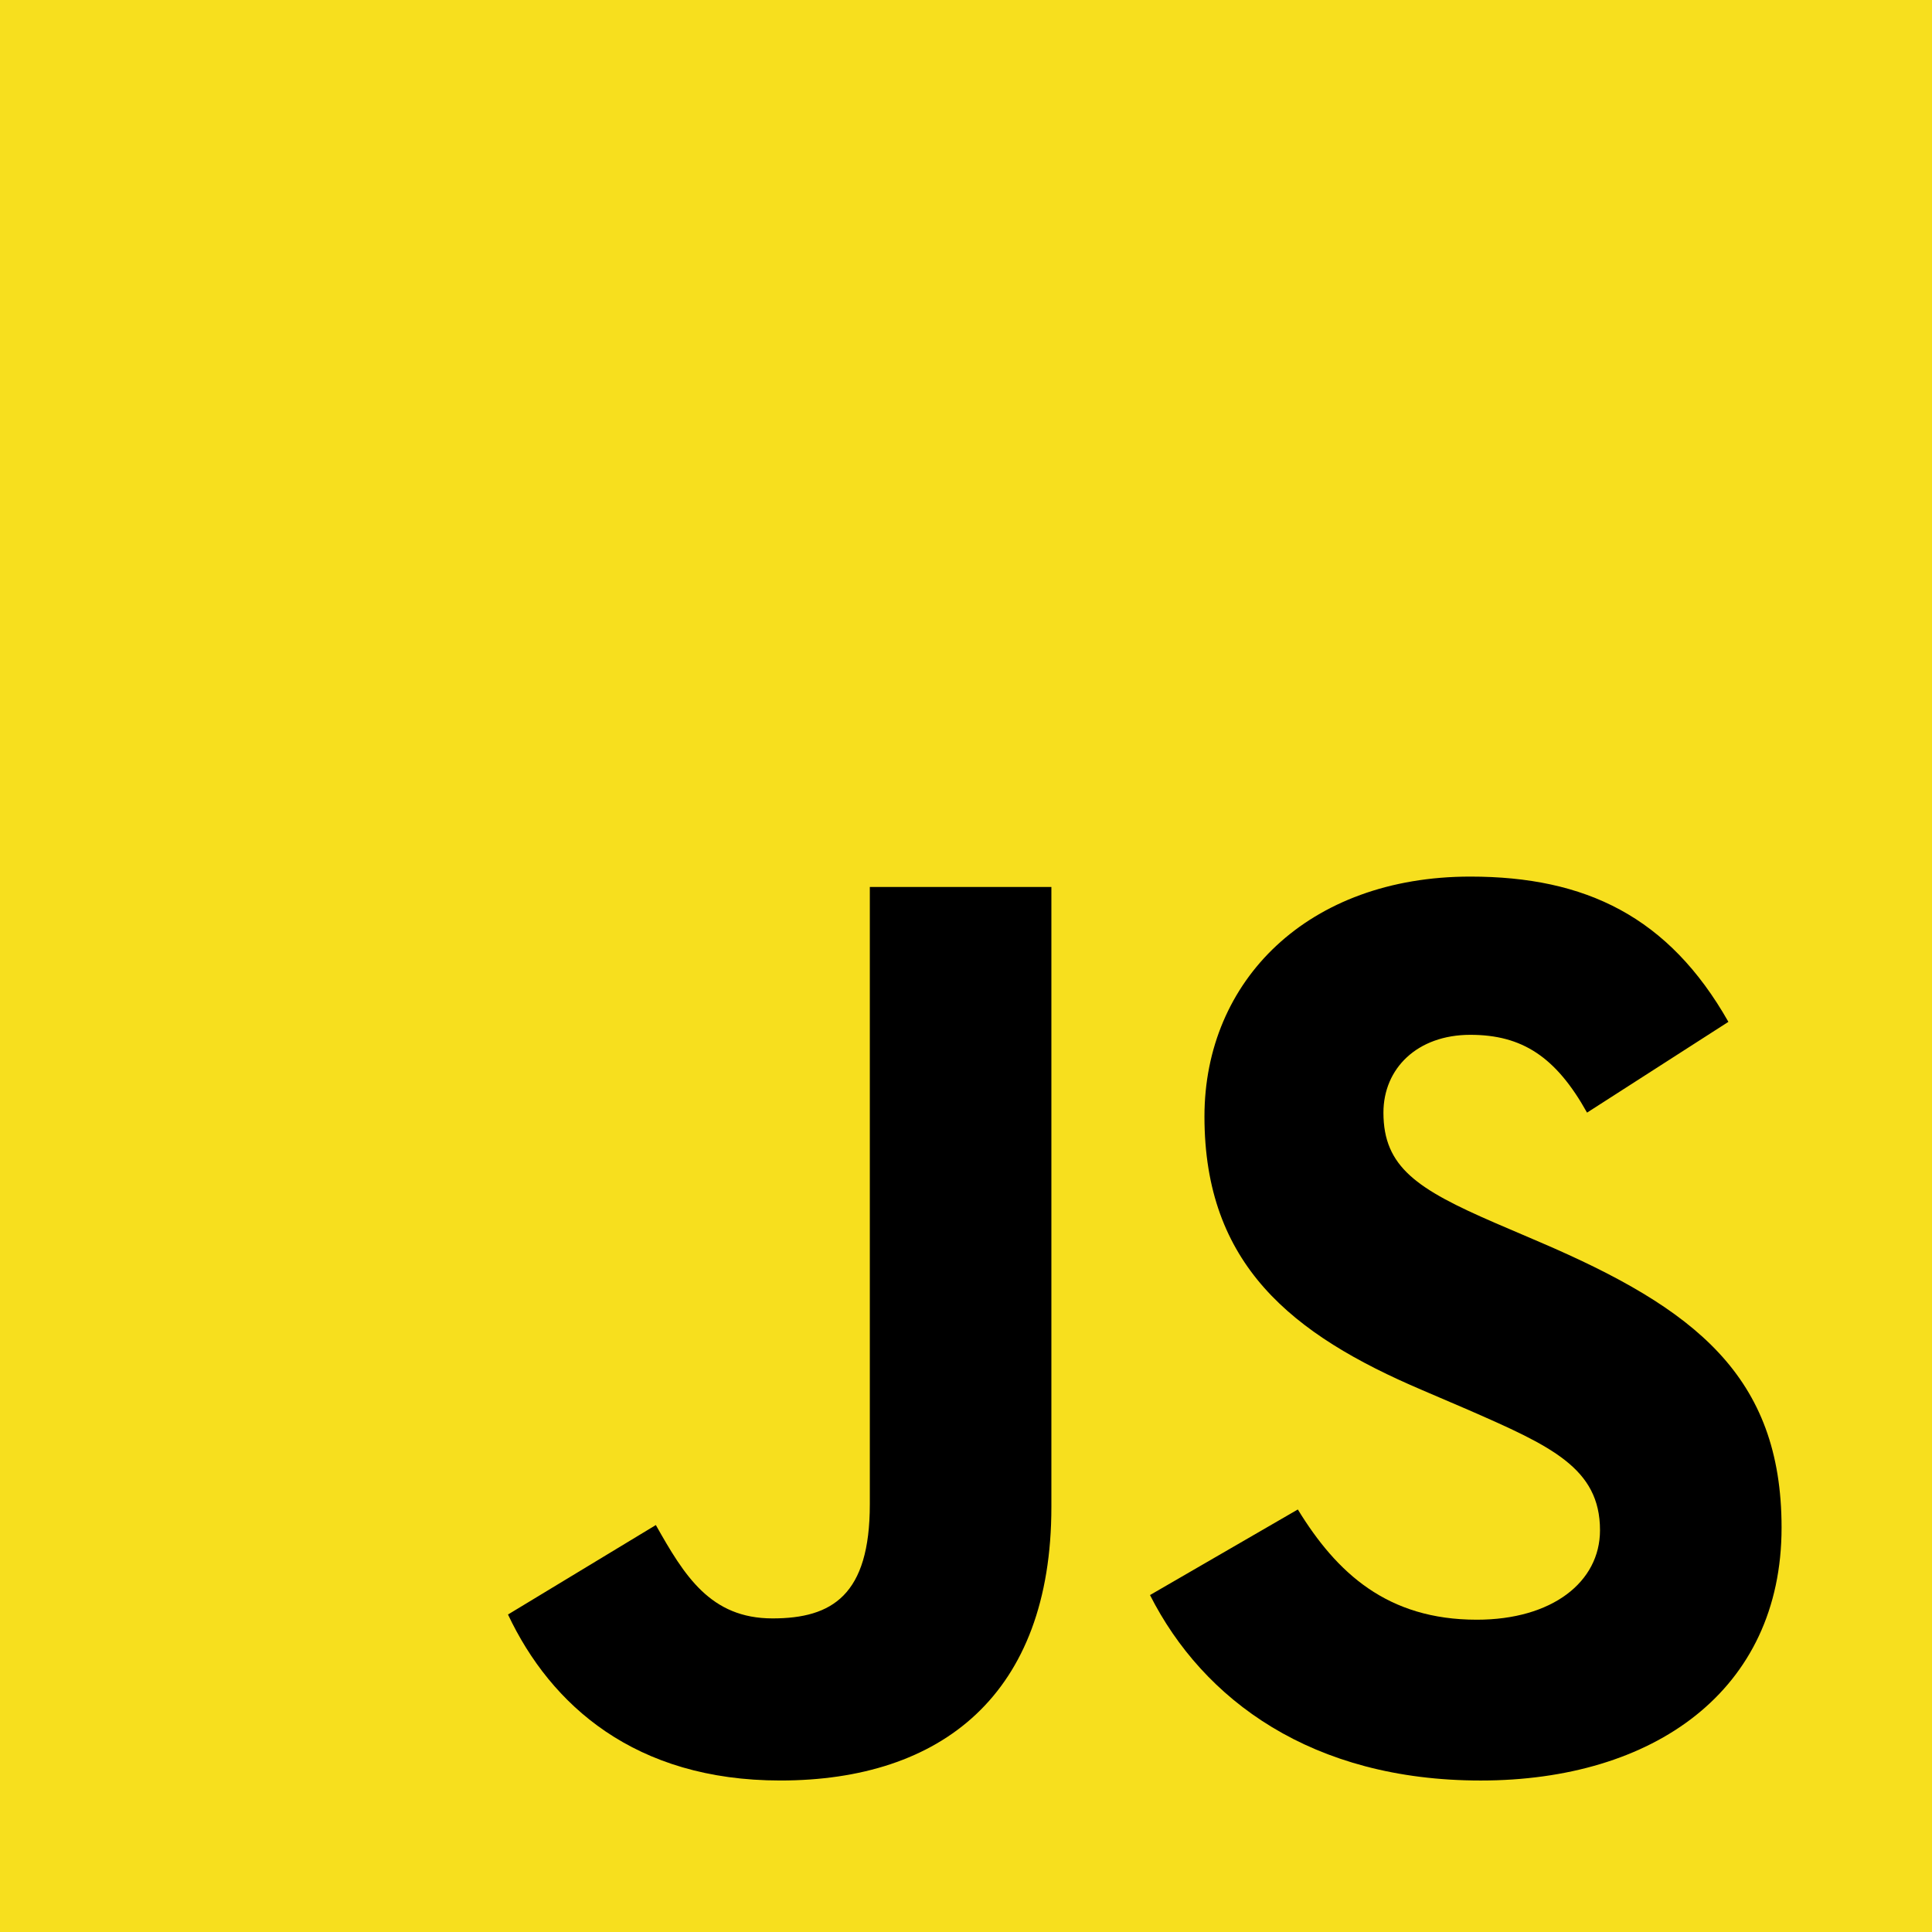
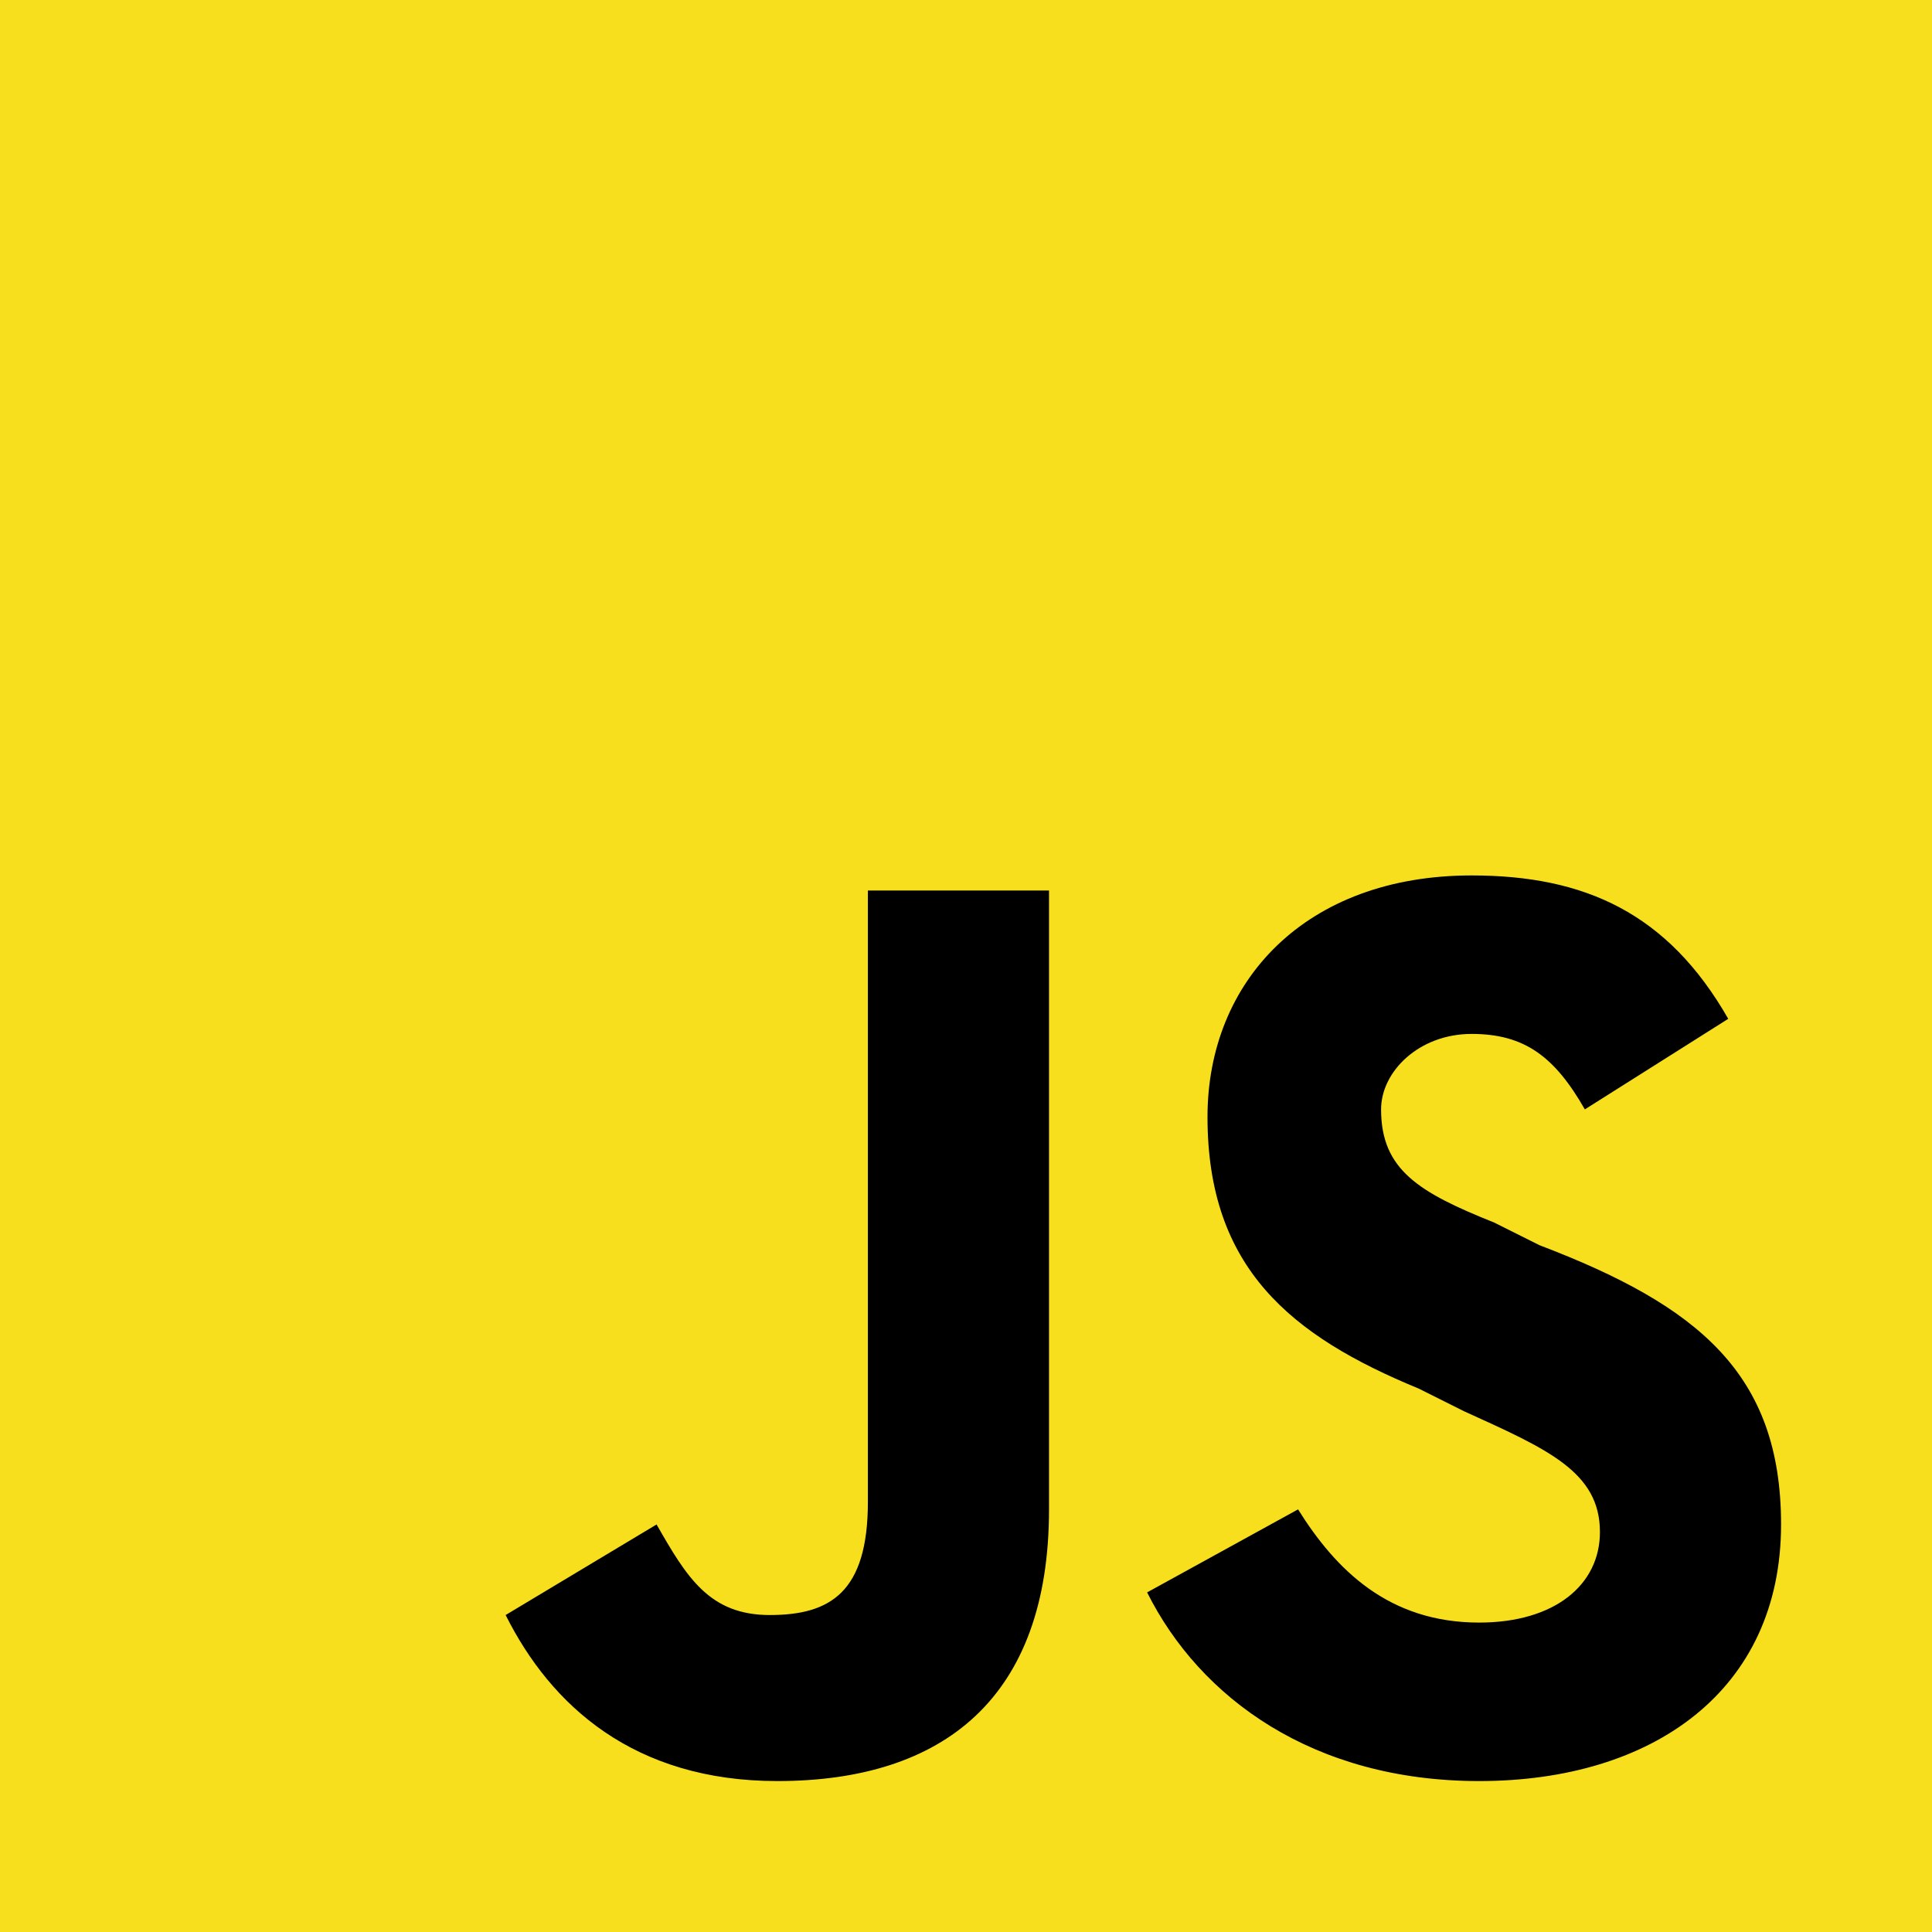
- <svg xmlns="http://www.w3.org/2000/svg" width="256px" height="256px" viewBox="0 0 256 256" version="1.1" preserveAspectRatio="xMidYMid">
-   <g>
-     <path d="M0,0 L256,0 L256,256 L0,256 L0,0 Z" fill="#F7DF1E" />
-     <path d="M67.312,213.932 L86.903,202.076 C90.682,208.777 94.12,214.447 102.367,214.447 C110.272,214.447 115.256,211.355 115.256,199.327 L115.256,117.529 L139.314,117.529 L139.314,199.667 C139.314,224.584 124.708,235.926 103.398,235.926 C84.153,235.926 72.982,225.959 67.311,213.93" fill="#000000" />
-     <path d="M152.381,211.354 L171.969,200.013 C177.126,208.434 183.828,214.62 195.684,214.62 C205.653,214.62 212.009,209.636 212.009,202.762 C212.009,194.514 205.479,191.592 194.481,186.782 L188.468,184.203 C171.111,176.815 159.597,167.535 159.597,147.945 C159.597,129.901 173.345,116.153 194.826,116.153 C210.12,116.153 221.118,121.481 229.022,135.4 L210.291,147.429 C206.166,140.04 201.7,137.119 194.826,137.119 C187.78,137.119 183.312,141.587 183.312,147.429 C183.312,154.646 187.78,157.568 198.09,162.037 L204.104,164.614 C224.553,173.379 236.067,182.313 236.067,202.418 C236.067,224.072 219.055,235.928 196.2,235.928 C173.861,235.928 159.426,225.274 152.381,211.354" fill="#000000" />
-   </g>
+ <svg xmlns="http://www.w3.org/2000/svg" width="256" height="256" preserveAspectRatio="xMidYMid" version="1">
+   <path fill="#F7DF1E" d="M0 0h256v256H0V0z" />
+   <path d="M67 214l20-12c4 7 7 12 15 12s13-3 13-15v-81h24v82c0 25-14 36-36 36-19 0-30-10-36-22m85-3l20-11c5 8 12 15 24 15 10 0 16-5 16-12 0-8-7-11-18-16l-6-3c-17-7-28-16-28-36 0-18 13-32 35-32 15 0 26 5 34 19l-19 12c-4-7-8-10-15-10s-12 5-12 10c0 8 5 11 15 15l6 3c21 8 32 17 32 37 0 22-17 34-40 34-22 0-37-11-44-25" />
</svg>
